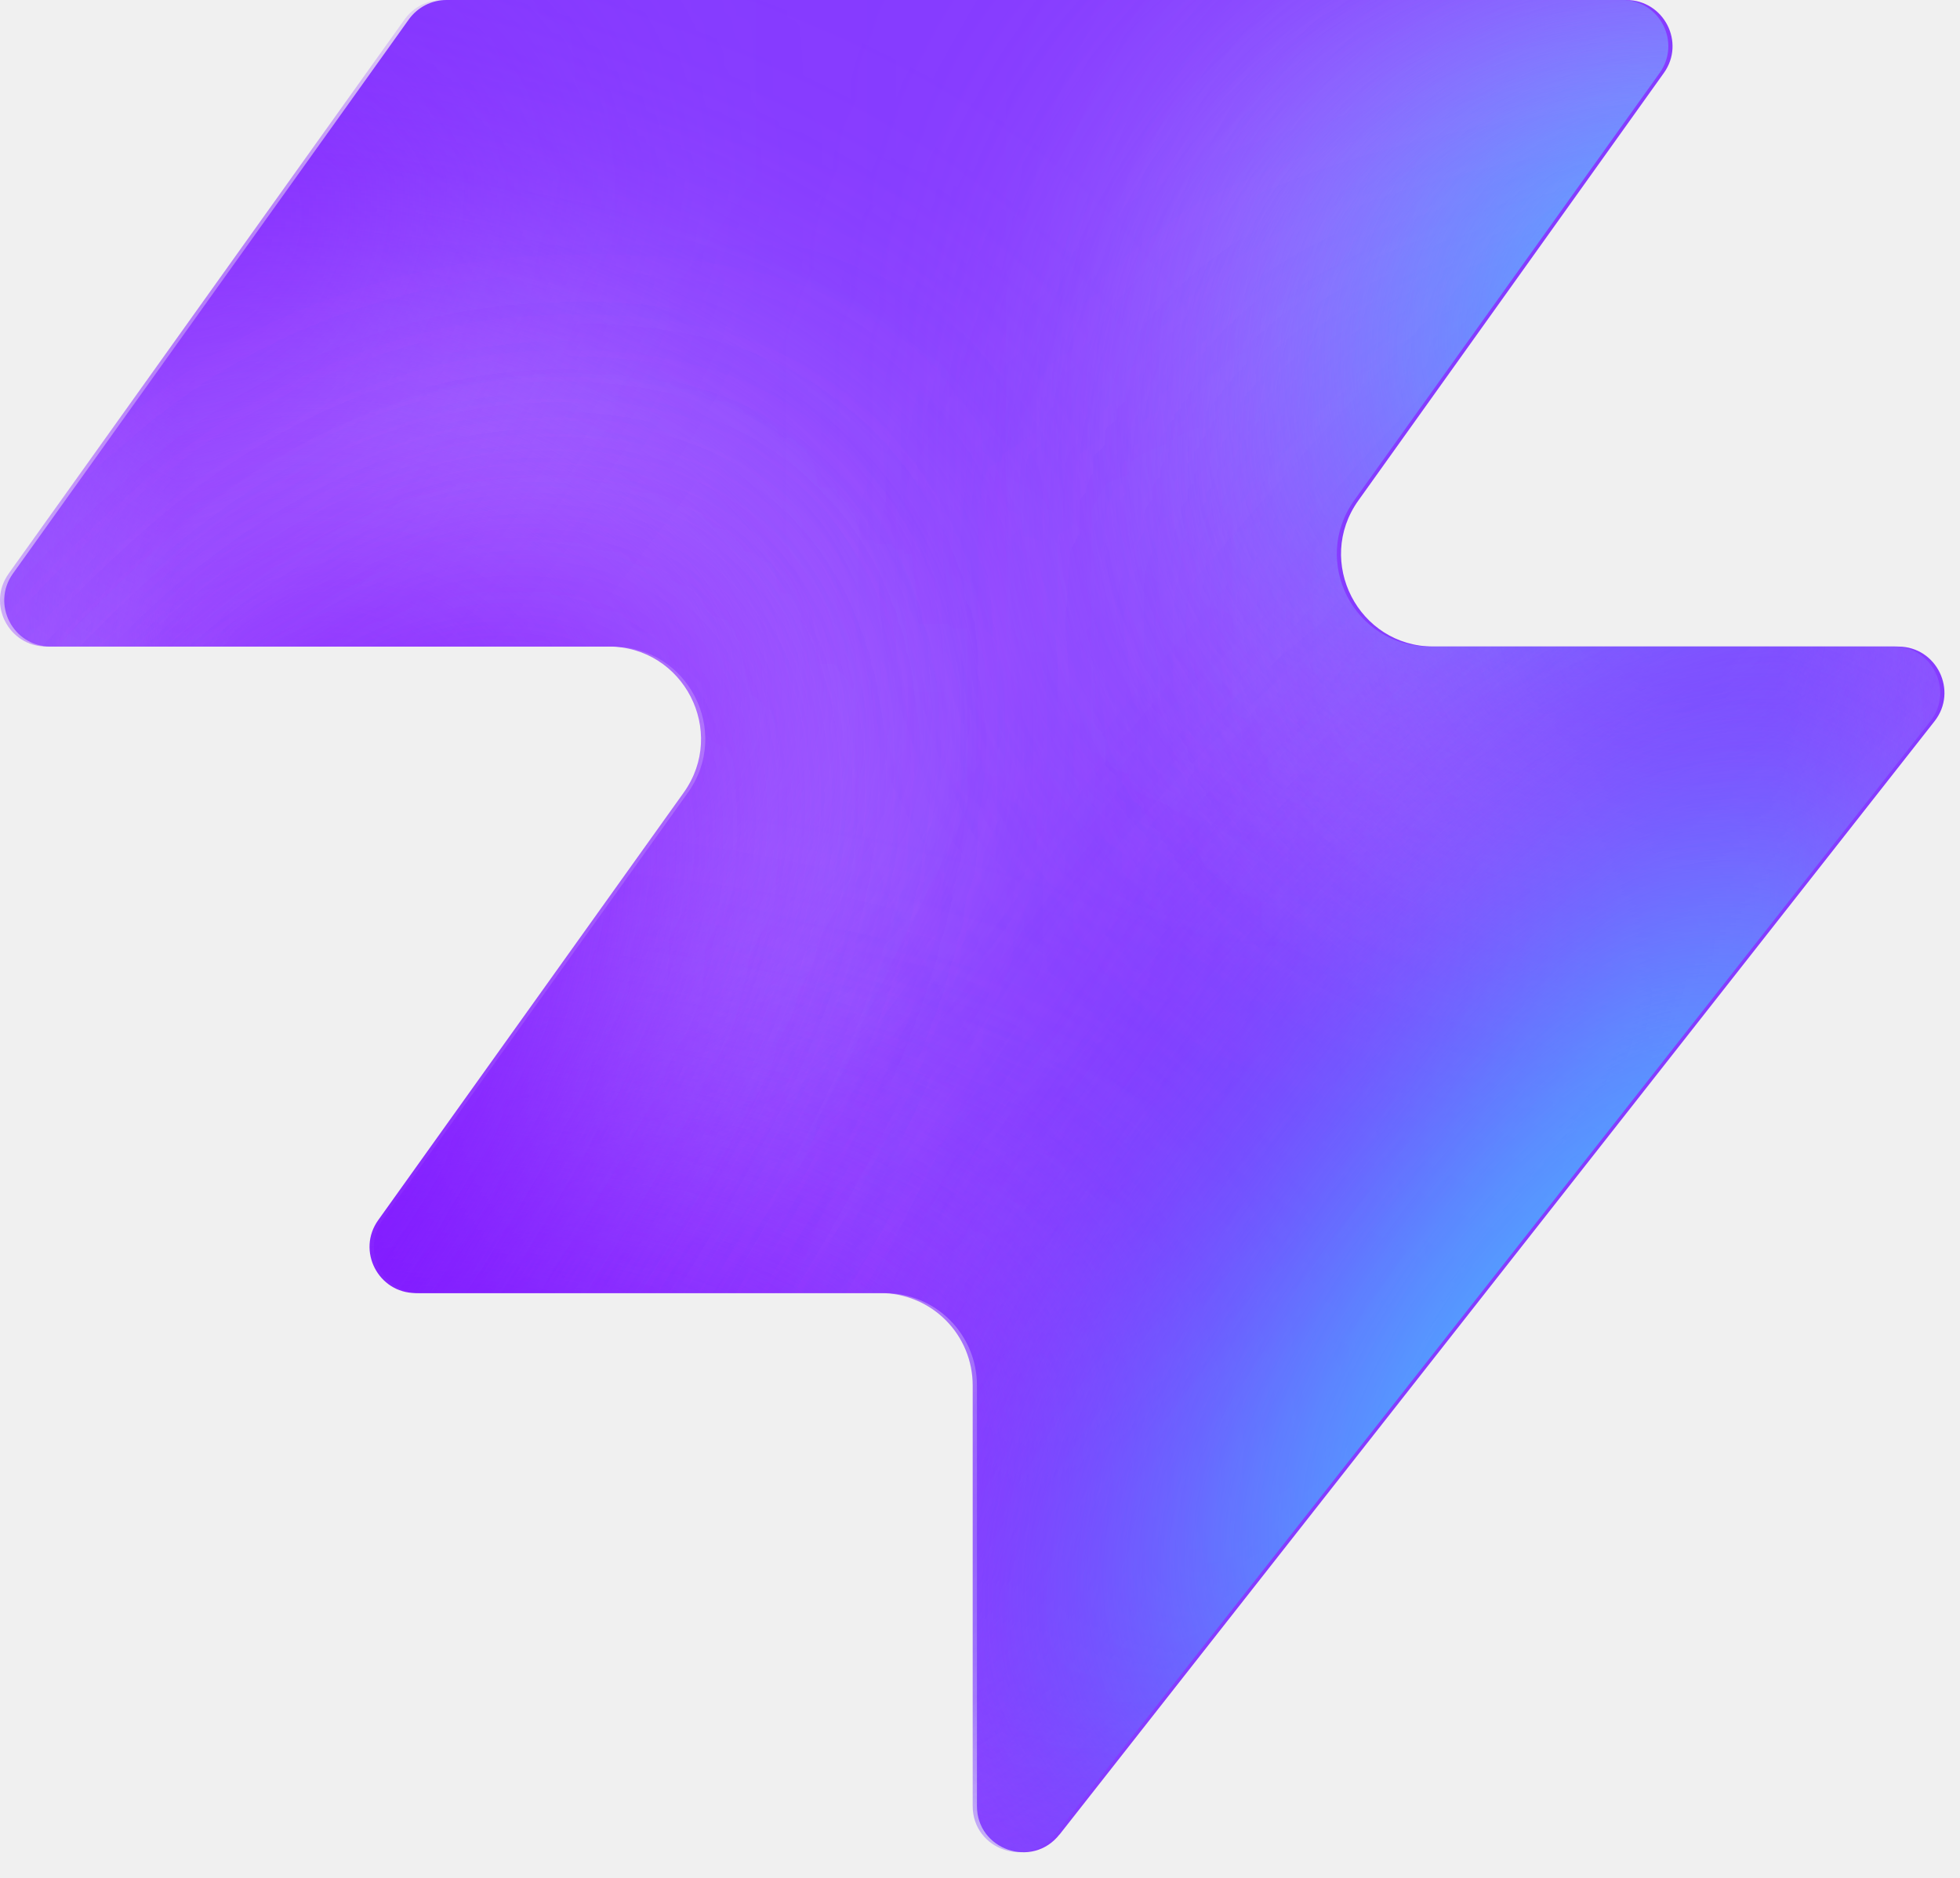
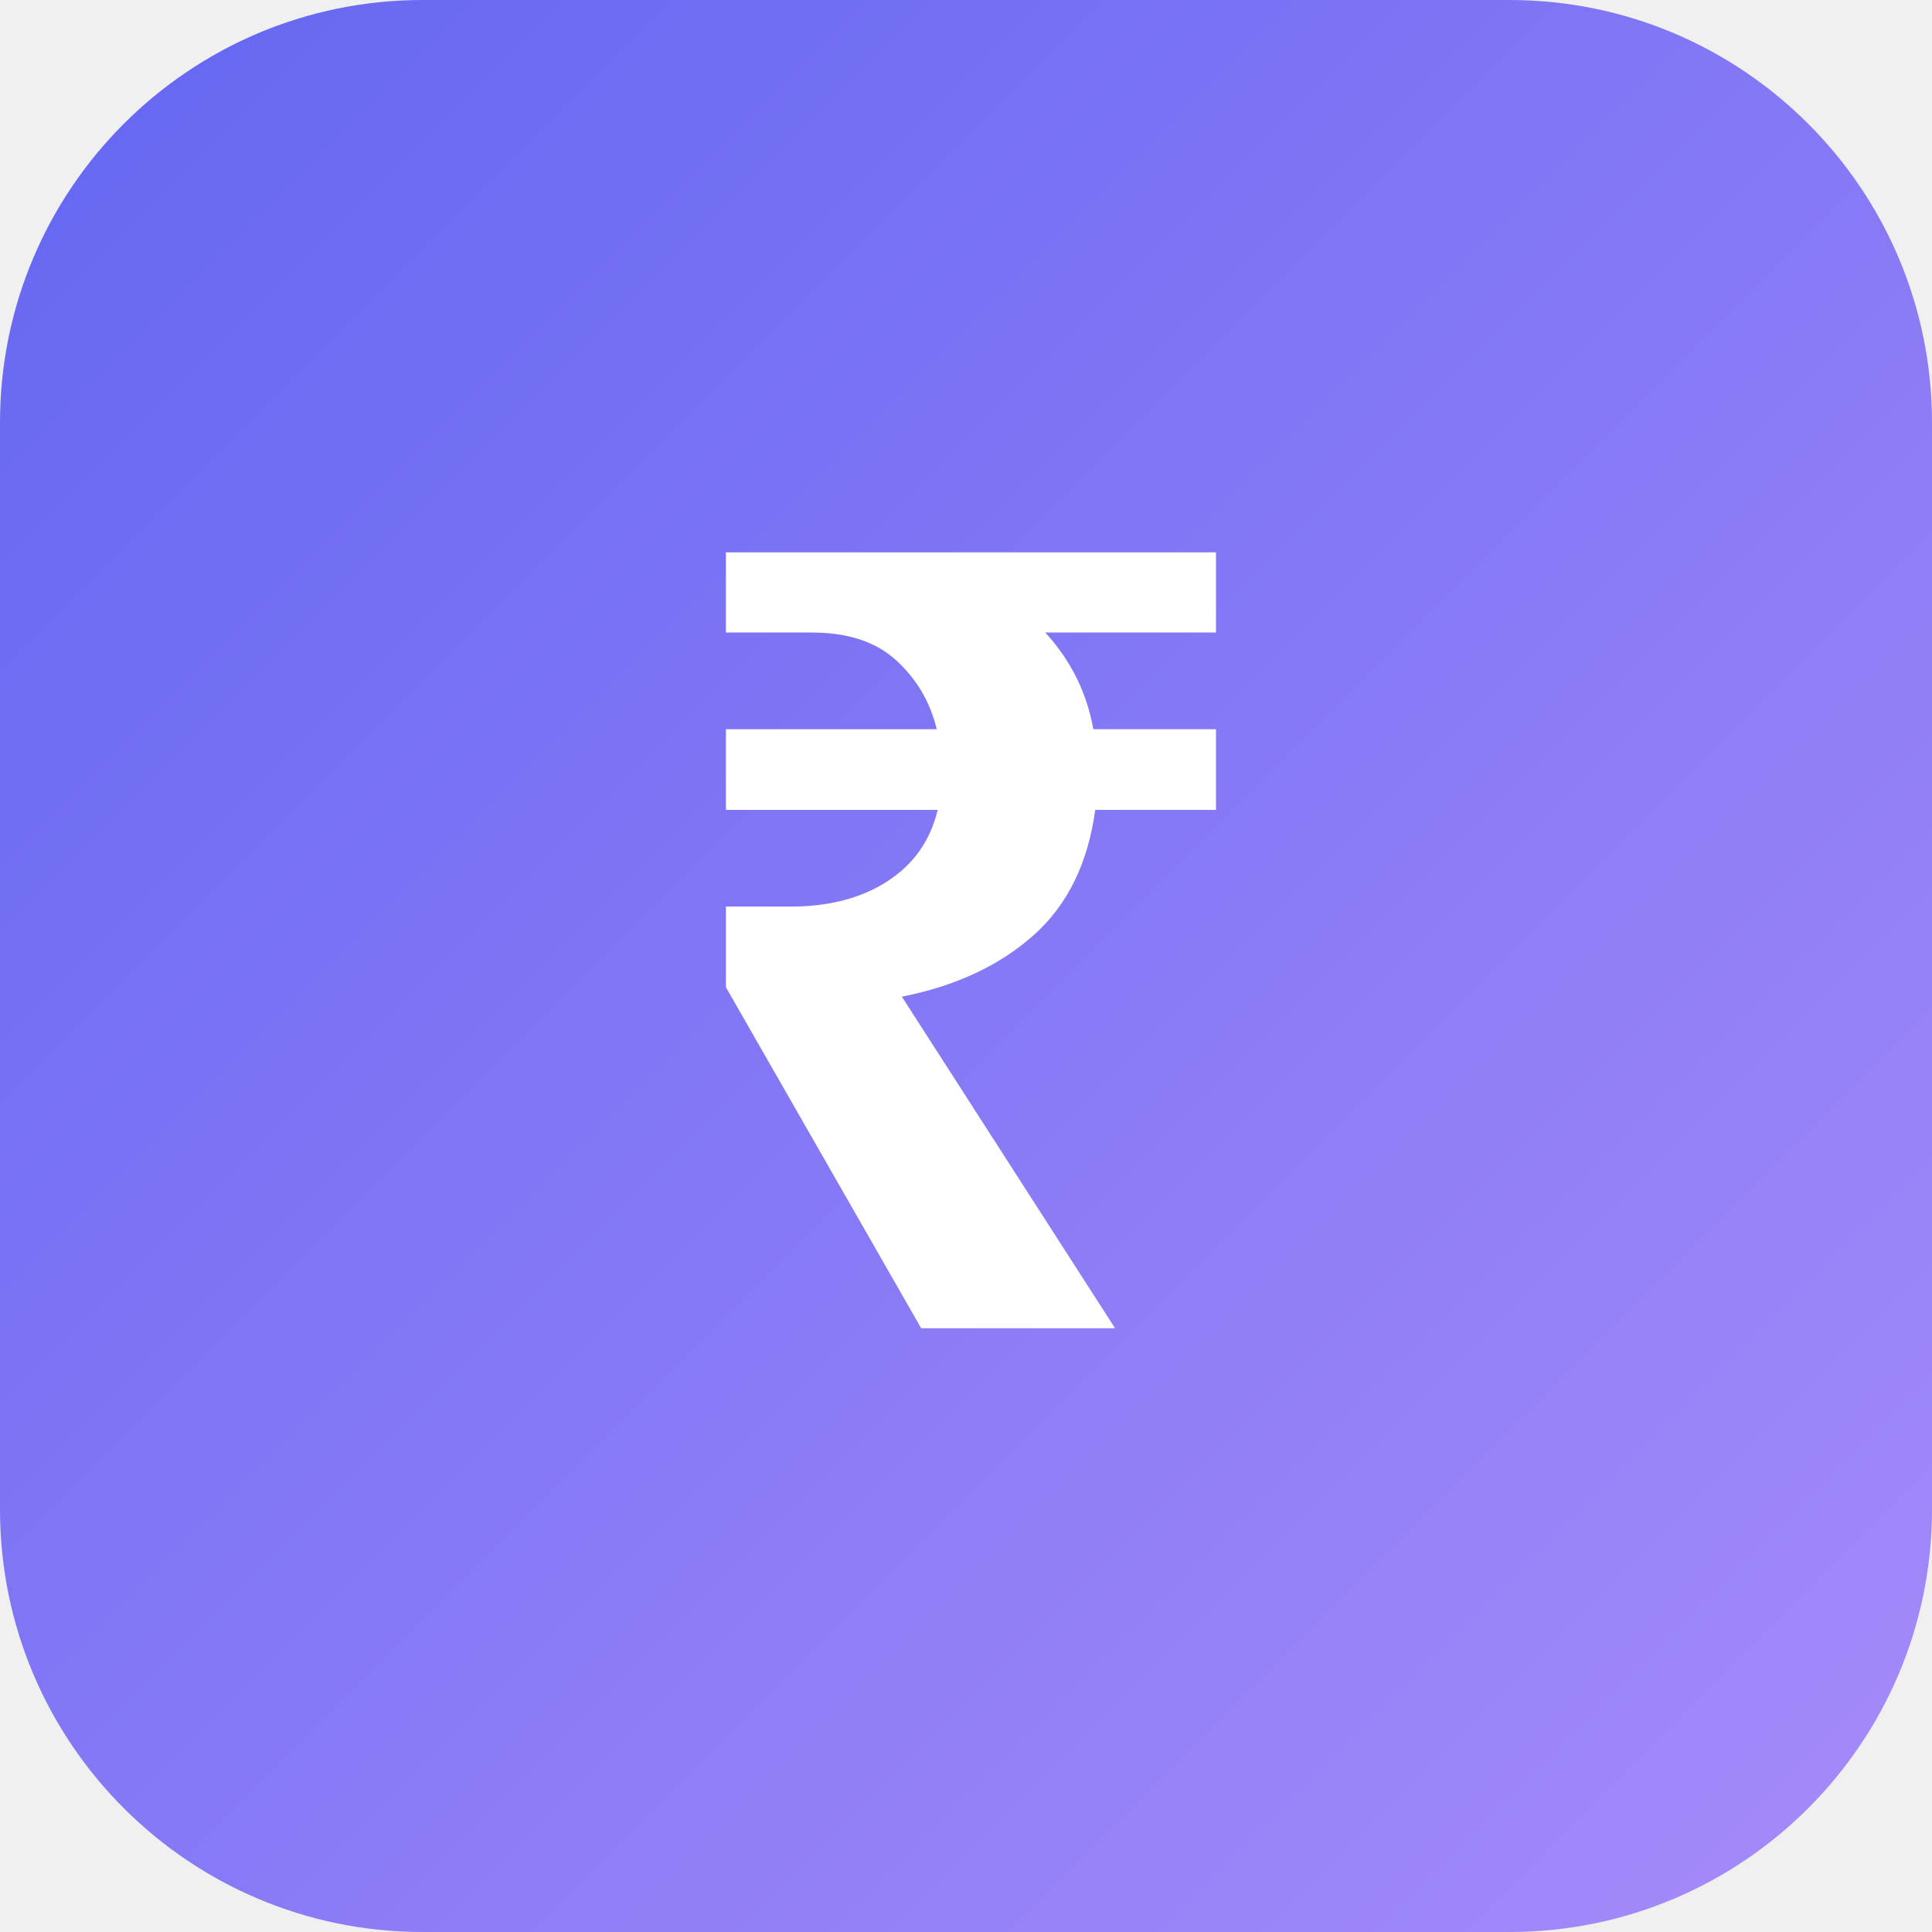
- <svg xmlns="http://www.w3.org/2000/svg" width="48" height="46" fill="none" viewBox="0 0 48 46">
-   <path fill="#863bff" d="M25.946 44.938c-.664.845-2.021.375-2.021-.698V33.937a2.26 2.26 0 0 0-2.262-2.262H10.287c-.92 0-1.456-1.04-.92-1.788l7.48-10.471c1.07-1.497 0-3.578-1.842-3.578H1.237c-.92 0-1.456-1.04-.92-1.788L10.013.474c.214-.297.556-.474.92-.474h28.894c.92 0 1.456 1.04.92 1.788l-7.48 10.471c-1.07 1.498 0 3.579 1.842 3.579h11.377c.943 0 1.473 1.088.89 1.83L25.947 44.94z" style="fill:#863bff;fill:color(display-p3 .525 .23 1);fill-opacity:1" />
-   <mask id="a" width="48" height="46" x="0" y="0" maskUnits="userSpaceOnUse" style="mask-type:alpha">
-     <path fill="#000" d="M25.842 44.938c-.664.844-2.021.375-2.021-.698V33.937a2.26 2.26 0 0 0-2.262-2.262H10.183c-.92 0-1.456-1.04-.92-1.788l7.48-10.471c1.07-1.498 0-3.579-1.842-3.579H1.133c-.92 0-1.456-1.04-.92-1.787L9.91.473c.214-.297.556-.474.92-.474h28.894c.92 0 1.456 1.04.92 1.788l-7.48 10.471c-1.07 1.498 0 3.578 1.842 3.578h11.377c.943 0 1.473 1.088.89 1.832L25.843 44.94z" style="fill:#000;fill-opacity:1" />
-   </mask>
-   <g mask="url(#a)">
-     <g filter="url(#b)">
-       <ellipse cx="5.508" cy="14.704" fill="#ede6ff" rx="5.508" ry="14.704" style="fill:#ede6ff;fill:color(display-p3 .927 .903 1);fill-opacity:1" transform="matrix(.00324 1 1 -.00324 -4.47 31.516)" />
-     </g>
-     <g filter="url(#c)">
-       <ellipse cx="10.399" cy="29.851" fill="#ede6ff" rx="10.399" ry="29.851" style="fill:#ede6ff;fill:color(display-p3 .927 .903 1);fill-opacity:1" transform="matrix(.00324 1 1 -.00324 -39.328 7.883)" />
-     </g>
-     <g filter="url(#d)">
-       <ellipse cx="5.508" cy="30.487" fill="#7e14ff" rx="5.508" ry="30.487" style="fill:#7e14ff;fill:color(display-p3 .492 .077 1);fill-opacity:1" transform="rotate(89.814 -25.913 -14.639)scale(1 -1)" />
-     </g>
-     <g filter="url(#e)">
-       <ellipse cx="5.508" cy="30.599" fill="#7e14ff" rx="5.508" ry="30.599" style="fill:#7e14ff;fill:color(display-p3 .492 .077 1);fill-opacity:1" transform="rotate(89.814 -32.644 -3.334)scale(1 -1)" />
-     </g>
-     <g filter="url(#f)">
-       <ellipse cx="5.508" cy="30.599" fill="#7e14ff" rx="5.508" ry="30.599" style="fill:#7e14ff;fill:color(display-p3 .492 .077 1);fill-opacity:1" transform="matrix(.00324 1 1 -.00324 -34.34 30.47)" />
-     </g>
-     <g filter="url(#g)">
-       <ellipse cx="14.072" cy="22.078" fill="#ede6ff" rx="14.072" ry="22.078" style="fill:#ede6ff;fill:color(display-p3 .927 .903 1);fill-opacity:1" transform="rotate(93.35 24.506 48.493)scale(-1 1)" />
-     </g>
-     <g filter="url(#h)">
-       <ellipse cx="3.47" cy="21.501" fill="#7e14ff" rx="3.47" ry="21.501" style="fill:#7e14ff;fill:color(display-p3 .492 .077 1);fill-opacity:1" transform="rotate(89.009 28.708 47.59)scale(-1 1)" />
-     </g>
-     <g filter="url(#i)">
-       <ellipse cx="3.47" cy="21.501" fill="#7e14ff" rx="3.47" ry="21.501" style="fill:#7e14ff;fill:color(display-p3 .492 .077 1);fill-opacity:1" transform="rotate(89.009 28.708 47.59)scale(-1 1)" />
-     </g>
-     <g filter="url(#j)">
-       <ellipse cx=".387" cy="8.972" fill="#7e14ff" rx="4.407" ry="29.108" style="fill:#7e14ff;fill:color(display-p3 .492 .077 1);fill-opacity:1" transform="rotate(39.51 .387 8.972)" />
-     </g>
-     <g filter="url(#k)">
-       <ellipse cx="47.523" cy="-6.092" fill="#7e14ff" rx="4.407" ry="29.108" style="fill:#7e14ff;fill:color(display-p3 .492 .077 1);fill-opacity:1" transform="rotate(37.892 47.523 -6.092)" />
-     </g>
-     <g filter="url(#l)">
-       <ellipse cx="41.412" cy="6.333" fill="#47bfff" rx="5.971" ry="9.665" style="fill:#47bfff;fill:color(display-p3 .28 .748 1);fill-opacity:1" transform="rotate(37.892 41.412 6.333)" />
-     </g>
-     <g filter="url(#m)">
-       <ellipse cx="-1.879" cy="38.332" fill="#7e14ff" rx="4.407" ry="29.108" style="fill:#7e14ff;fill:color(display-p3 .492 .077 1);fill-opacity:1" transform="rotate(37.892 -1.88 38.332)" />
-     </g>
-     <g filter="url(#n)">
-       <ellipse cx="-1.879" cy="38.332" fill="#7e14ff" rx="4.407" ry="29.108" style="fill:#7e14ff;fill:color(display-p3 .492 .077 1);fill-opacity:1" transform="rotate(37.892 -1.88 38.332)" />
-     </g>
-     <g filter="url(#o)">
-       <ellipse cx="35.651" cy="29.907" fill="#7e14ff" rx="4.407" ry="29.108" style="fill:#7e14ff;fill:color(display-p3 .492 .077 1);fill-opacity:1" transform="rotate(37.892 35.651 29.907)" />
-     </g>
-     <g filter="url(#p)">
-       <ellipse cx="38.418" cy="32.4" fill="#47bfff" rx="5.971" ry="15.297" style="fill:#47bfff;fill:color(display-p3 .28 .748 1);fill-opacity:1" transform="rotate(37.892 38.418 32.4)" />
-     </g>
-   </g>
+ <svg xmlns="http://www.w3.org/2000/svg" viewBox="0 0 64 64">
  <defs>
-     <filter id="b" width="60.045" height="41.654" x="-19.77" y="16.149" color-interpolation-filters="sRGB" filterUnits="userSpaceOnUse">
-       <feFlood flood-opacity="0" result="BackgroundImageFix" />
-       <feBlend in="SourceGraphic" in2="BackgroundImageFix" result="shape" />
-       <feGaussianBlur result="effect1_foregroundBlur_2002_17158" stdDeviation="7.659" />
-     </filter>
-     <filter id="c" width="90.34" height="51.437" x="-54.613" y="-7.533" color-interpolation-filters="sRGB" filterUnits="userSpaceOnUse">
-       <feFlood flood-opacity="0" result="BackgroundImageFix" />
-       <feBlend in="SourceGraphic" in2="BackgroundImageFix" result="shape" />
-       <feGaussianBlur result="effect1_foregroundBlur_2002_17158" stdDeviation="7.659" />
-     </filter>
-     <filter id="d" width="79.355" height="29.4" x="-49.64" y="2.03" color-interpolation-filters="sRGB" filterUnits="userSpaceOnUse">
-       <feFlood flood-opacity="0" result="BackgroundImageFix" />
-       <feBlend in="SourceGraphic" in2="BackgroundImageFix" result="shape" />
-       <feGaussianBlur result="effect1_foregroundBlur_2002_17158" stdDeviation="4.596" />
-     </filter>
-     <filter id="e" width="79.579" height="29.4" x="-45.045" y="20.029" color-interpolation-filters="sRGB" filterUnits="userSpaceOnUse">
-       <feFlood flood-opacity="0" result="BackgroundImageFix" />
-       <feBlend in="SourceGraphic" in2="BackgroundImageFix" result="shape" />
-       <feGaussianBlur result="effect1_foregroundBlur_2002_17158" stdDeviation="4.596" />
-     </filter>
-     <filter id="f" width="79.579" height="29.4" x="-43.513" y="21.178" color-interpolation-filters="sRGB" filterUnits="userSpaceOnUse">
-       <feFlood flood-opacity="0" result="BackgroundImageFix" />
-       <feBlend in="SourceGraphic" in2="BackgroundImageFix" result="shape" />
-       <feGaussianBlur result="effect1_foregroundBlur_2002_17158" stdDeviation="4.596" />
-     </filter>
-     <filter id="g" width="74.749" height="58.852" x="15.756" y="-17.901" color-interpolation-filters="sRGB" filterUnits="userSpaceOnUse">
-       <feFlood flood-opacity="0" result="BackgroundImageFix" />
-       <feBlend in="SourceGraphic" in2="BackgroundImageFix" result="shape" />
-       <feGaussianBlur result="effect1_foregroundBlur_2002_17158" stdDeviation="7.659" />
-     </filter>
-     <filter id="h" width="61.377" height="25.362" x="23.548" y="2.284" color-interpolation-filters="sRGB" filterUnits="userSpaceOnUse">
-       <feFlood flood-opacity="0" result="BackgroundImageFix" />
-       <feBlend in="SourceGraphic" in2="BackgroundImageFix" result="shape" />
-       <feGaussianBlur result="effect1_foregroundBlur_2002_17158" stdDeviation="4.596" />
-     </filter>
-     <filter id="i" width="61.377" height="25.362" x="23.548" y="2.284" color-interpolation-filters="sRGB" filterUnits="userSpaceOnUse">
-       <feFlood flood-opacity="0" result="BackgroundImageFix" />
-       <feBlend in="SourceGraphic" in2="BackgroundImageFix" result="shape" />
-       <feGaussianBlur result="effect1_foregroundBlur_2002_17158" stdDeviation="4.596" />
-     </filter>
-     <filter id="j" width="56.045" height="63.649" x="-27.636" y="-22.853" color-interpolation-filters="sRGB" filterUnits="userSpaceOnUse">
-       <feFlood flood-opacity="0" result="BackgroundImageFix" />
-       <feBlend in="SourceGraphic" in2="BackgroundImageFix" result="shape" />
-       <feGaussianBlur result="effect1_foregroundBlur_2002_17158" stdDeviation="4.596" />
-     </filter>
-     <filter id="k" width="54.814" height="64.646" x="20.116" y="-38.415" color-interpolation-filters="sRGB" filterUnits="userSpaceOnUse">
-       <feFlood flood-opacity="0" result="BackgroundImageFix" />
-       <feBlend in="SourceGraphic" in2="BackgroundImageFix" result="shape" />
-       <feGaussianBlur result="effect1_foregroundBlur_2002_17158" stdDeviation="4.596" />
-     </filter>
-     <filter id="l" width="33.541" height="35.313" x="24.641" y="-11.323" color-interpolation-filters="sRGB" filterUnits="userSpaceOnUse">
-       <feFlood flood-opacity="0" result="BackgroundImageFix" />
-       <feBlend in="SourceGraphic" in2="BackgroundImageFix" result="shape" />
-       <feGaussianBlur result="effect1_foregroundBlur_2002_17158" stdDeviation="4.596" />
-     </filter>
-     <filter id="m" width="54.814" height="64.646" x="-29.286" y="6.009" color-interpolation-filters="sRGB" filterUnits="userSpaceOnUse">
-       <feFlood flood-opacity="0" result="BackgroundImageFix" />
-       <feBlend in="SourceGraphic" in2="BackgroundImageFix" result="shape" />
-       <feGaussianBlur result="effect1_foregroundBlur_2002_17158" stdDeviation="4.596" />
-     </filter>
-     <filter id="n" width="54.814" height="64.646" x="-29.286" y="6.009" color-interpolation-filters="sRGB" filterUnits="userSpaceOnUse">
-       <feFlood flood-opacity="0" result="BackgroundImageFix" />
-       <feBlend in="SourceGraphic" in2="BackgroundImageFix" result="shape" />
-       <feGaussianBlur result="effect1_foregroundBlur_2002_17158" stdDeviation="4.596" />
-     </filter>
-     <filter id="o" width="54.814" height="64.646" x="8.244" y="-2.416" color-interpolation-filters="sRGB" filterUnits="userSpaceOnUse">
-       <feFlood flood-opacity="0" result="BackgroundImageFix" />
-       <feBlend in="SourceGraphic" in2="BackgroundImageFix" result="shape" />
-       <feGaussianBlur result="effect1_foregroundBlur_2002_17158" stdDeviation="4.596" />
-     </filter>
-     <filter id="p" width="39.409" height="43.623" x="18.713" y="10.588" color-interpolation-filters="sRGB" filterUnits="userSpaceOnUse">
-       <feFlood flood-opacity="0" result="BackgroundImageFix" />
-       <feBlend in="SourceGraphic" in2="BackgroundImageFix" result="shape" />
-       <feGaussianBlur result="effect1_foregroundBlur_2002_17158" stdDeviation="4.596" />
-     </filter>
+     <linearGradient id="g" x1="0%" y1="0%" x2="100%" y2="100%">
+       <stop offset="0%" stop-color="#6366f1" />
+       <stop offset="100%" stop-color="#a78bfa" />
+     </linearGradient>
  </defs>
+   <rect width="64" height="64" rx="14" fill="url(#g)" />
+   <text x="32" y="44" text-anchor="middle" font-size="36" font-family="sans-serif" font-weight="700" fill="#fff">₹</text>
</svg>
